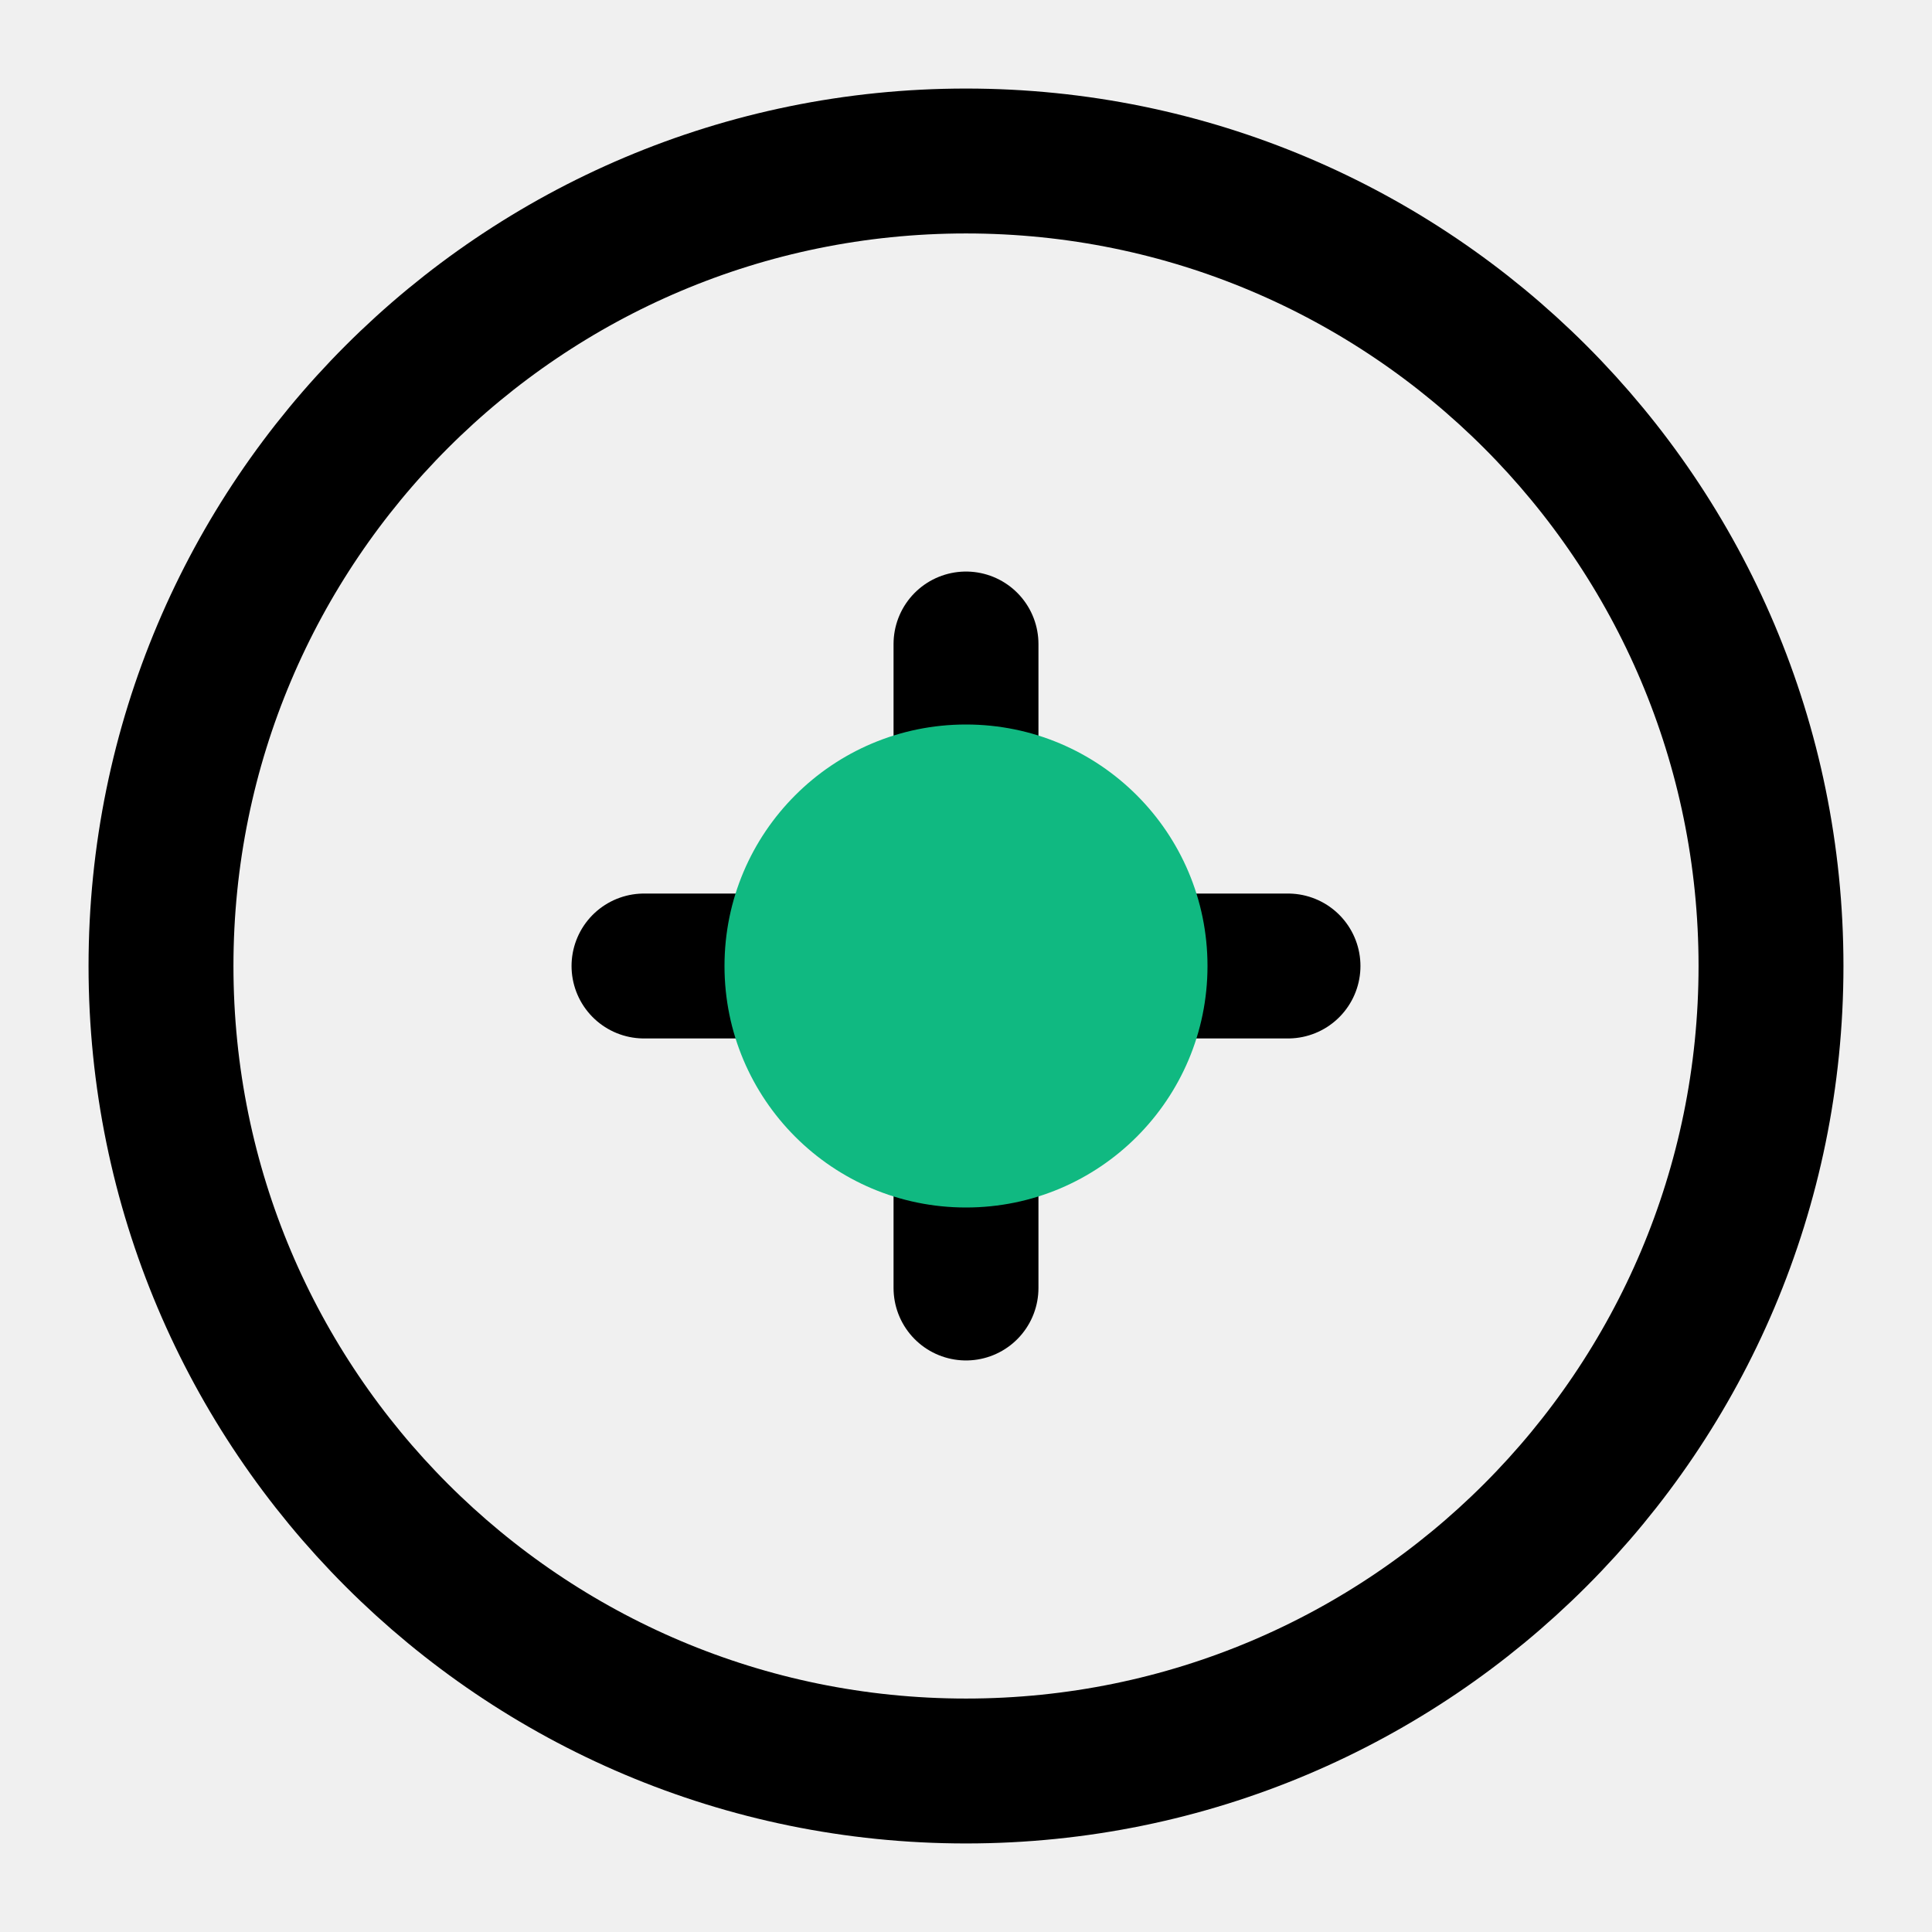
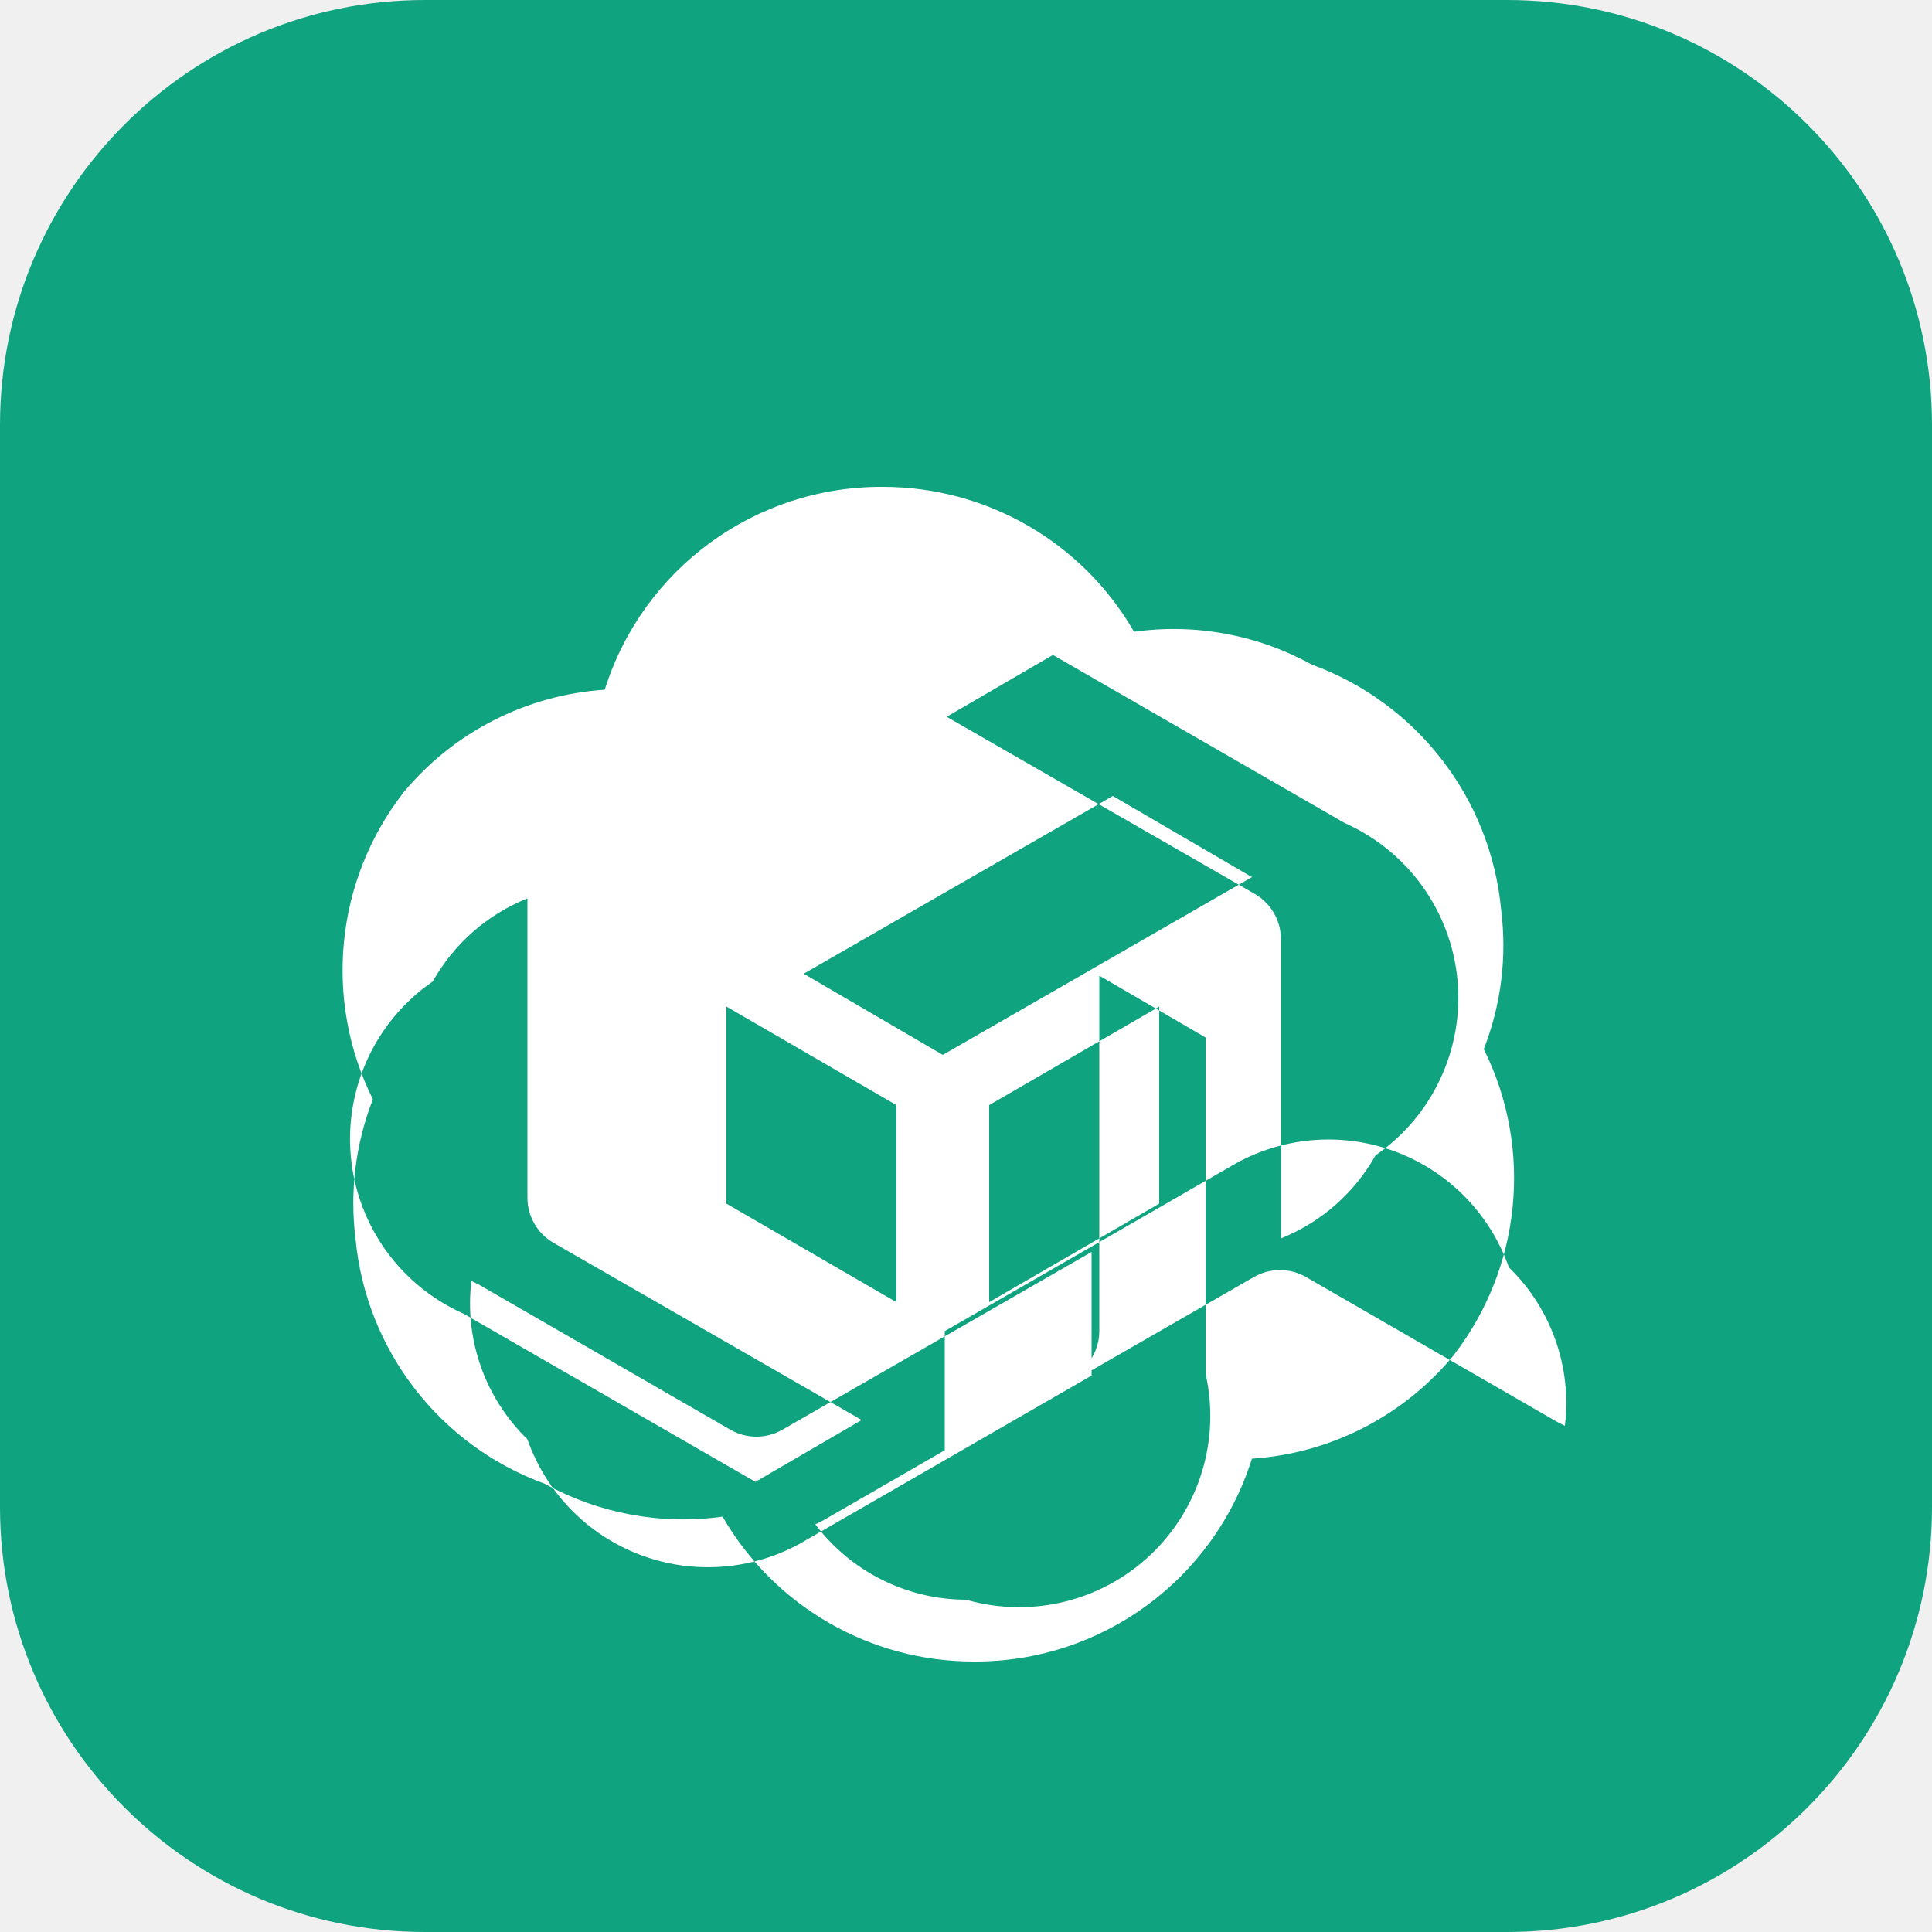
- <svg viewBox="0 0 24 24" fill="none" stroke="currentColor" stroke-width="1.8" stroke-linecap="round" stroke-linejoin="round">
-   <path d="M12 2a10 10 0 1 0 10 10A10 10 0 0 0 12 2z" />
-   <path d="M8 12h8" />
-   <path d="M12 8v8" />
-   <circle cx="12" cy="12" r="3" fill="#10B981" stroke="none" />
+ <svg xmlns="http://www.w3.org/2000/svg" viewBox="0 0 100 100">
+   <rect width="100" height="100" rx="22" fill="#10A37F" />
+   <path fill="#FFFFFF" d="M76.8 54.3a14.7 14.7 0 0 0 .9-7.2 15 15 0 0 0-9.8-12.7 14.8 14.8 0 0 0-9.2-1.7 15 15 0 0 0-13-7.5 15 15 0 0 0-14.4 10.5 14.8 14.8 0 0 0-10.4 5.3 15 15 0 0 0-1.6 15.9 14.8 14.8 0 0 0-.9 7.2 15 15 0 0 0 9.8 12.7 14.8 14.8 0 0 0 9.2 1.7 15 15 0 0 0 13 7.5 15 15 0 0 0 14.4-10.5 14.8 14.8 0 0 0 10.4-5.3 15 15 0 0 0 1.6-15.9zm-26.8 28.5a9.8 9.8 0 0 1-7.8-3.9l.4-.2 13-7.5a2.7 2.7 0 0 0 1.3-2.3v-18.4l5.5 3.2v17.4a9.9 9.9 0 0 1-12.4 11.7zm-22.7-8.3a9.8 9.8 0 0 1-2.9-8.2l.4.2 13 7.5a2.7 2.7 0 0 0 2.7 0l16-9.2v6.4l-15.1 8.7a9.9 9.9 0 0 1-14.1-5.4zm-4.9-23.7a9.8 9.8 0 0 1 4.9-4.3v15.5a2.7 2.7 0 0 0 1.3 2.3l16 9.2-5.5 3.2-15.1-8.7a9.9 9.9 0 0 1-1.6-17.2zm42.6-4.5-16-9.2 5.5-3.2 15.1 8.7a9.9 9.9 0 0 1 1.6 17.2 9.8 9.8 0 0 1-4.9 4.3v-15.5a2.7 2.7 0 0 0-1.3-2.3zm13.1 19.3a9.8 9.8 0 0 1 2.9 8.2l-.4-.2-13-7.5a2.7 2.7 0 0 0-2.7 0l-16 9.2v-6.4l15.1-8.7a9.9 9.9 0 0 1 14.1 5.4zm-29.3-11-7.2-4.2 16-9.2 7.2 4.2zm-2.4 12.8-8.8-5.1v-10.2l8.8 5.1zm4.8 0v-10.2l8.8-5.1v10.2z" />
</svg>
